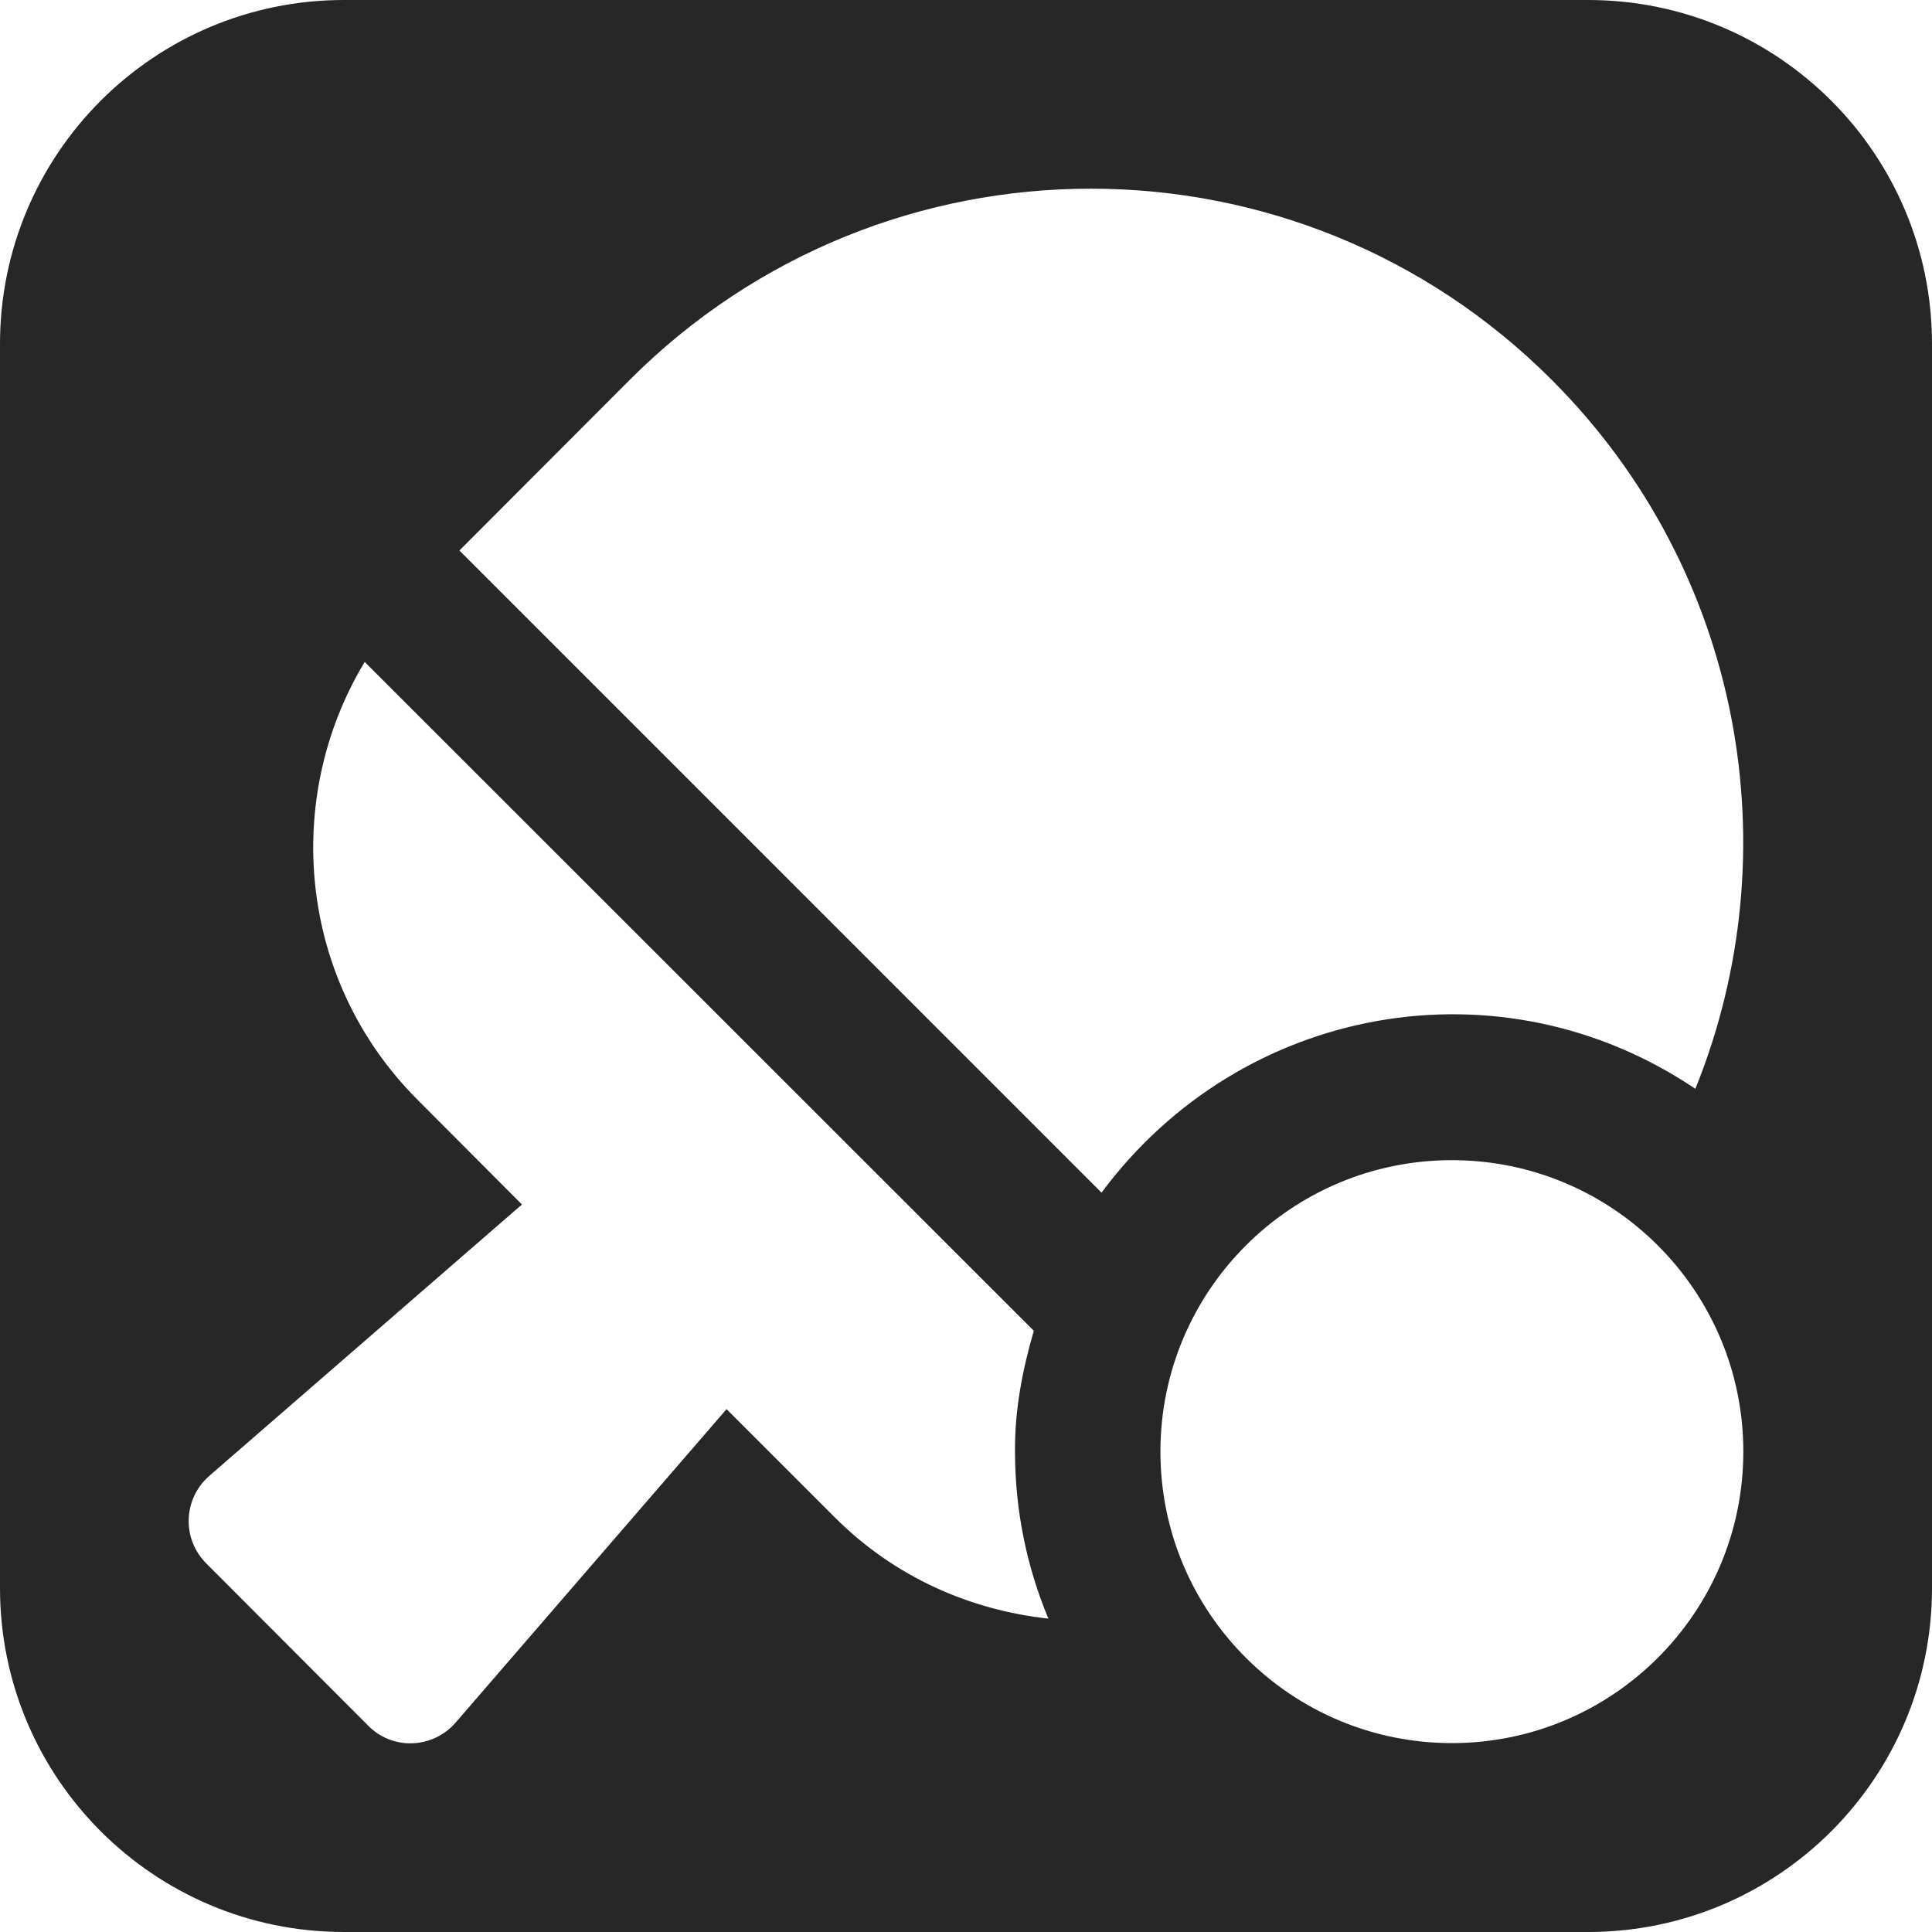
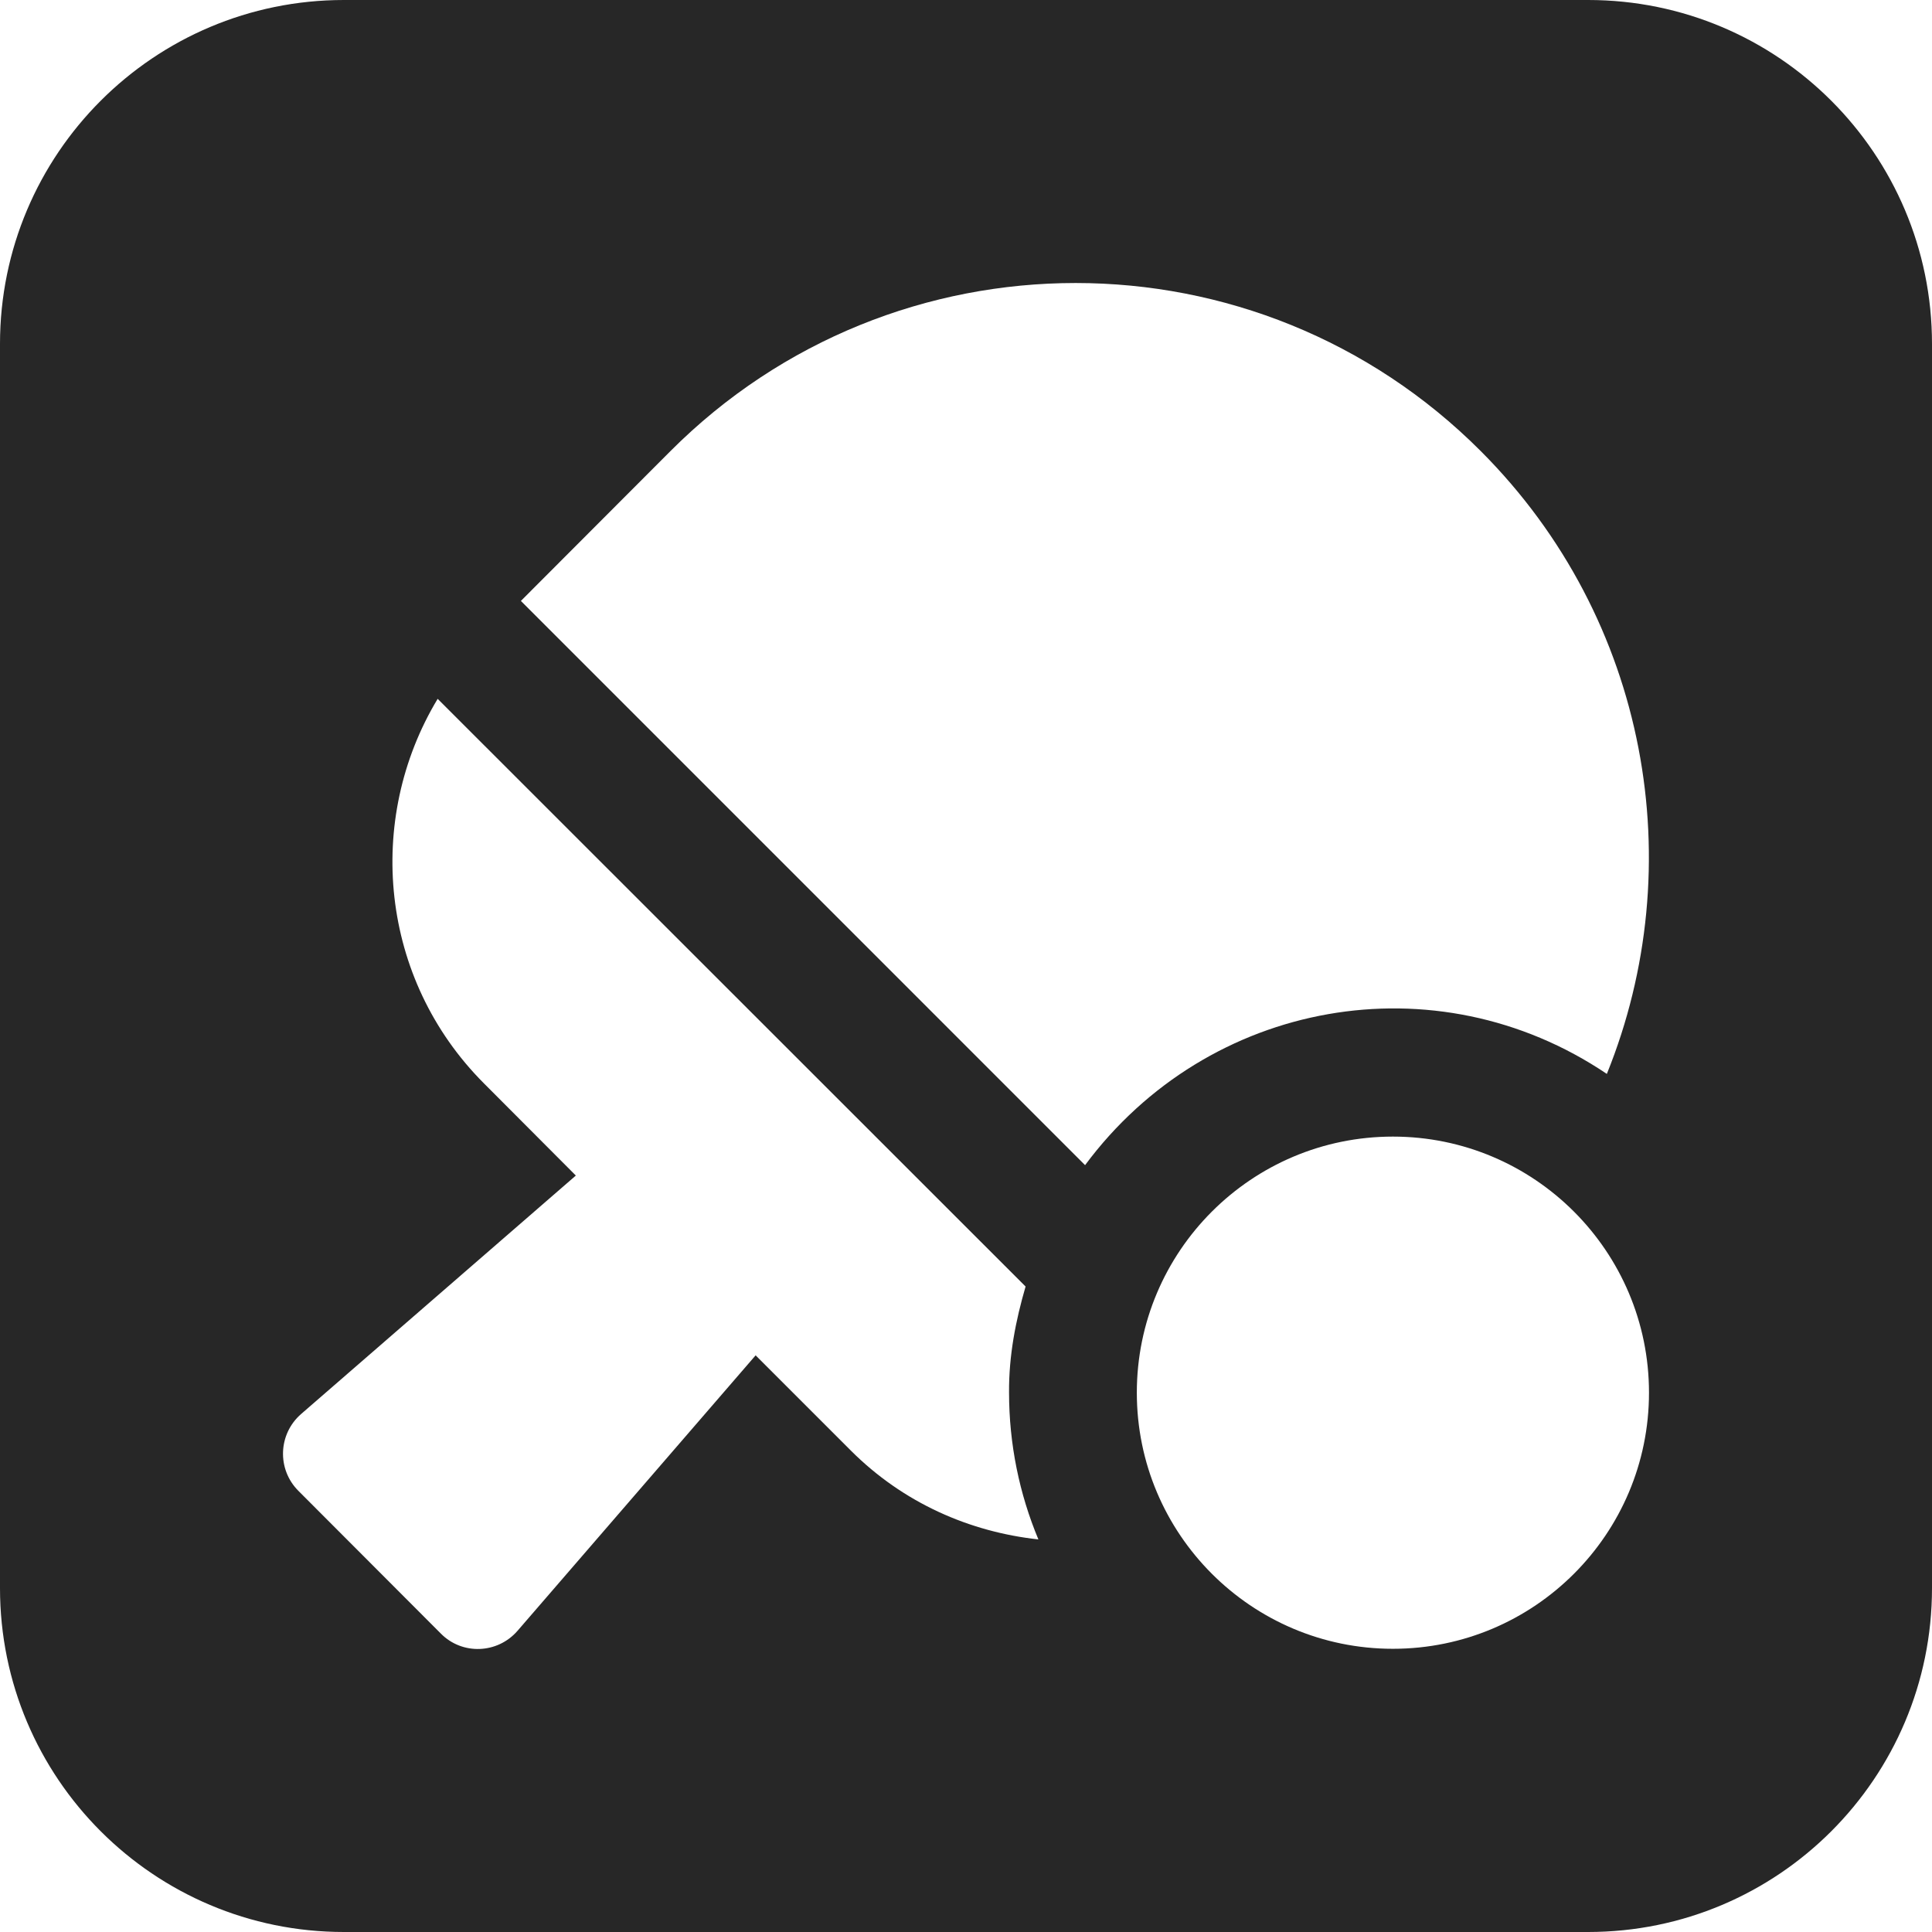
<svg xmlns="http://www.w3.org/2000/svg" xmlns:ns1="https://boxy-svg.com" aria-hidden="true" focusable="false" data-prefix="fas" data-icon="table-tennis" class="svg-inline--fa fa-table-tennis fa-w-16" role="img" viewBox="0 0 512 512">
  <rect width="512" height="512" style="paint-order: fill; stroke-width: 0px; stroke-linejoin: round; fill: rgb(39, 39, 39);" rx="91.135" ry="91.135" />
-   <path d="M 449.287 288.547 C 474.632 225.948 462 151.522 411.313 100.751 C 343.81 33.083 234.307 33.083 166.804 100.751 L 121.747 145.89 L 291.915 316.065 C 329.005 266.098 397.716 253.787 449.287 288.547 Z M 273.972 352.673 L 96.645 175.419 C 74.68 211.867 79.186 259.903 110.564 291.363 L 138.321 319.202 L 55.451 391.134 C 48.532 397.169 48.13 407.791 54.647 414.307 L 97.611 457.353 C 104.047 463.871 114.667 463.468 120.702 456.549 L 192.549 373.432 L 221.273 402.157 C 237.123 418.008 257.158 426.698 277.834 428.951 C 272.123 415.273 268.984 400.307 268.984 384.617 C 268.903 373.513 270.995 362.893 273.972 352.673 Z M 384.762 307.455 C 342.12 307.455 307.523 342.054 307.523 384.696 C 307.523 427.341 342.12 461.94 384.762 461.94 C 427.404 461.94 462 427.341 462 384.696 C 462 342.054 427.404 307.455 384.762 307.455 Z" style="fill: rgb(255, 255, 255);" ns1:origin="0.564519 0.476968" />
+   <path d="M 425.83 284.597 C 448.099 229.595 437 164.201 392.465 119.592 C 333.154 60.136 236.94 60.136 177.629 119.592 L 138.04 159.253 L 287.557 308.776 C 320.145 264.873 380.518 254.056 425.83 284.597 Z M 271.791 340.941 L 115.984 185.198 C 96.685 217.223 100.644 259.429 128.214 287.071 L 152.603 311.532 L 79.79 374.734 C 73.71 380.037 73.357 389.37 79.083 395.095 L 116.833 432.917 C 122.488 438.644 131.819 438.29 137.122 432.211 L 200.25 359.181 L 225.488 384.419 C 239.414 398.347 257.018 405.982 275.184 407.962 C 270.167 395.944 267.408 382.794 267.408 369.008 C 267.337 359.252 269.175 349.921 271.791 340.941 Z M 369.136 301.21 C 331.669 301.21 301.27 331.611 301.27 369.078 C 301.27 406.547 331.669 436.947 369.136 436.947 C 406.603 436.947 437 406.547 437 369.078 C 437 331.611 406.603 301.21 369.136 301.21 Z" style="fill: rgb(255, 255, 255);" ns1:origin="0.564519 0.476968" />
  <path style="fill: rgb(216, 216, 216); stroke: rgb(0, 0, 0);" d="M 908.183 151.258" />
  <path style="fill: rgb(216, 216, 216); stroke: rgb(0, 0, 0);" d="M 461.37 63.921" />
</svg>
